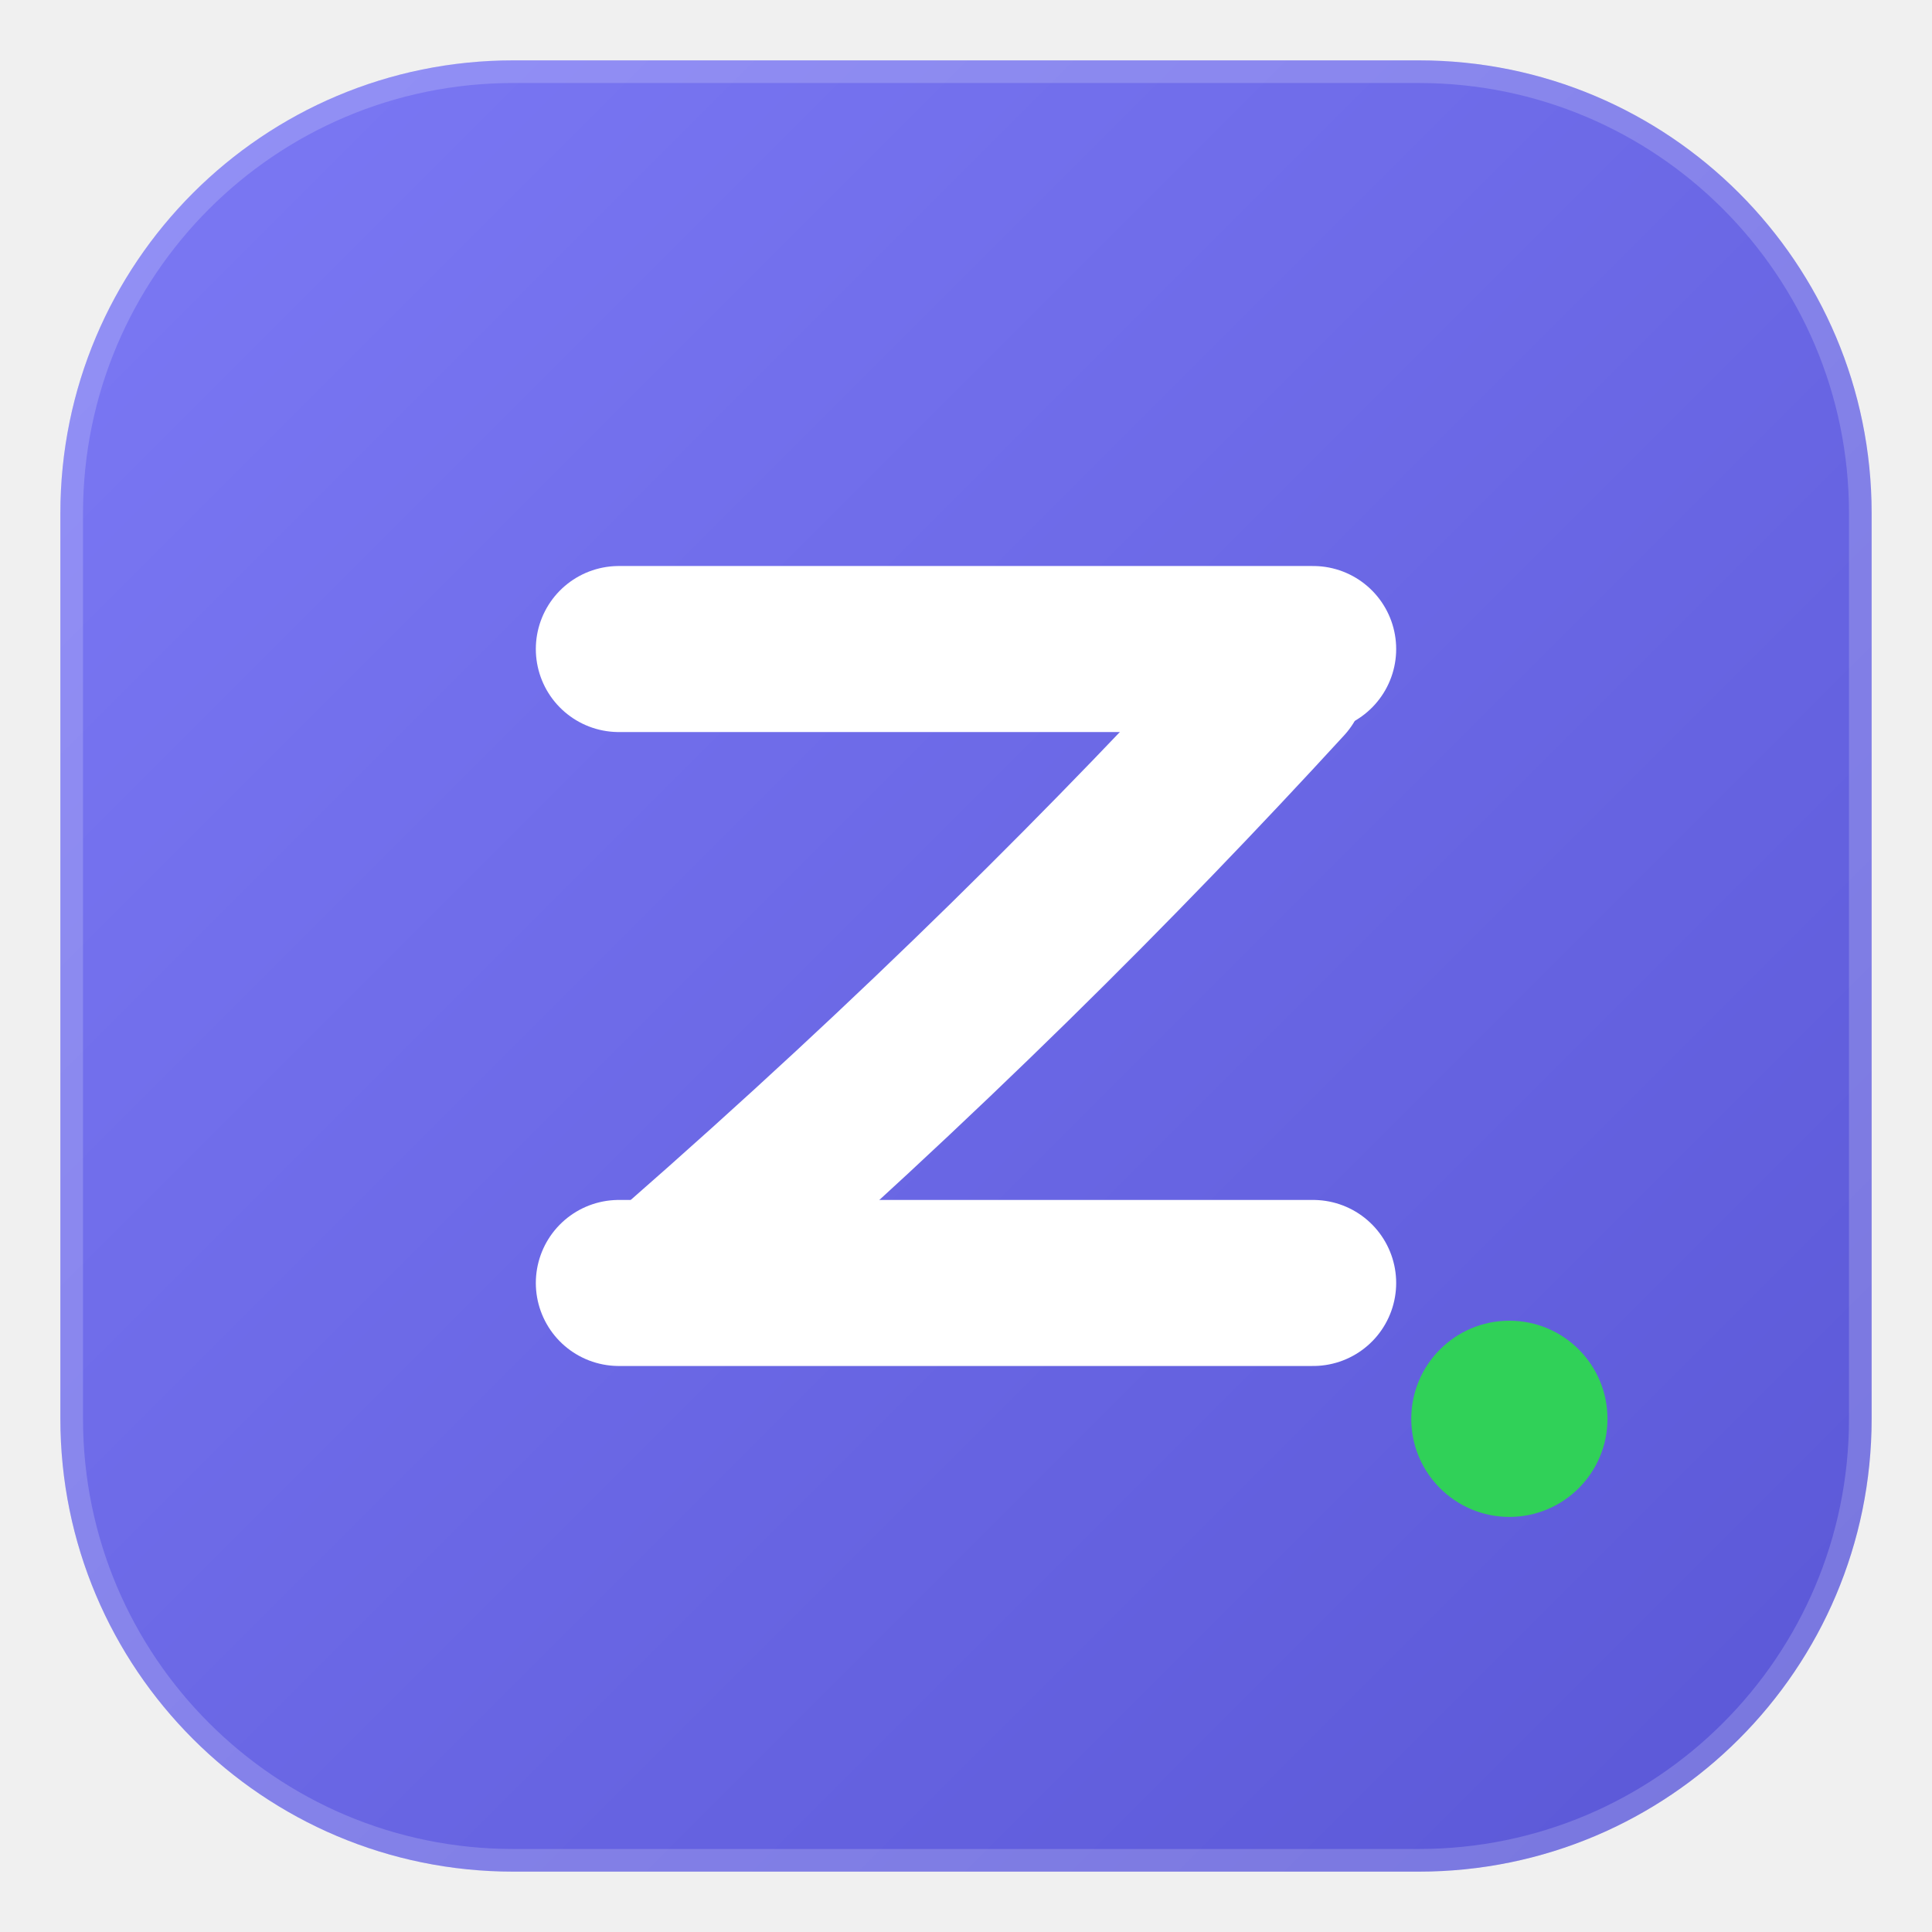
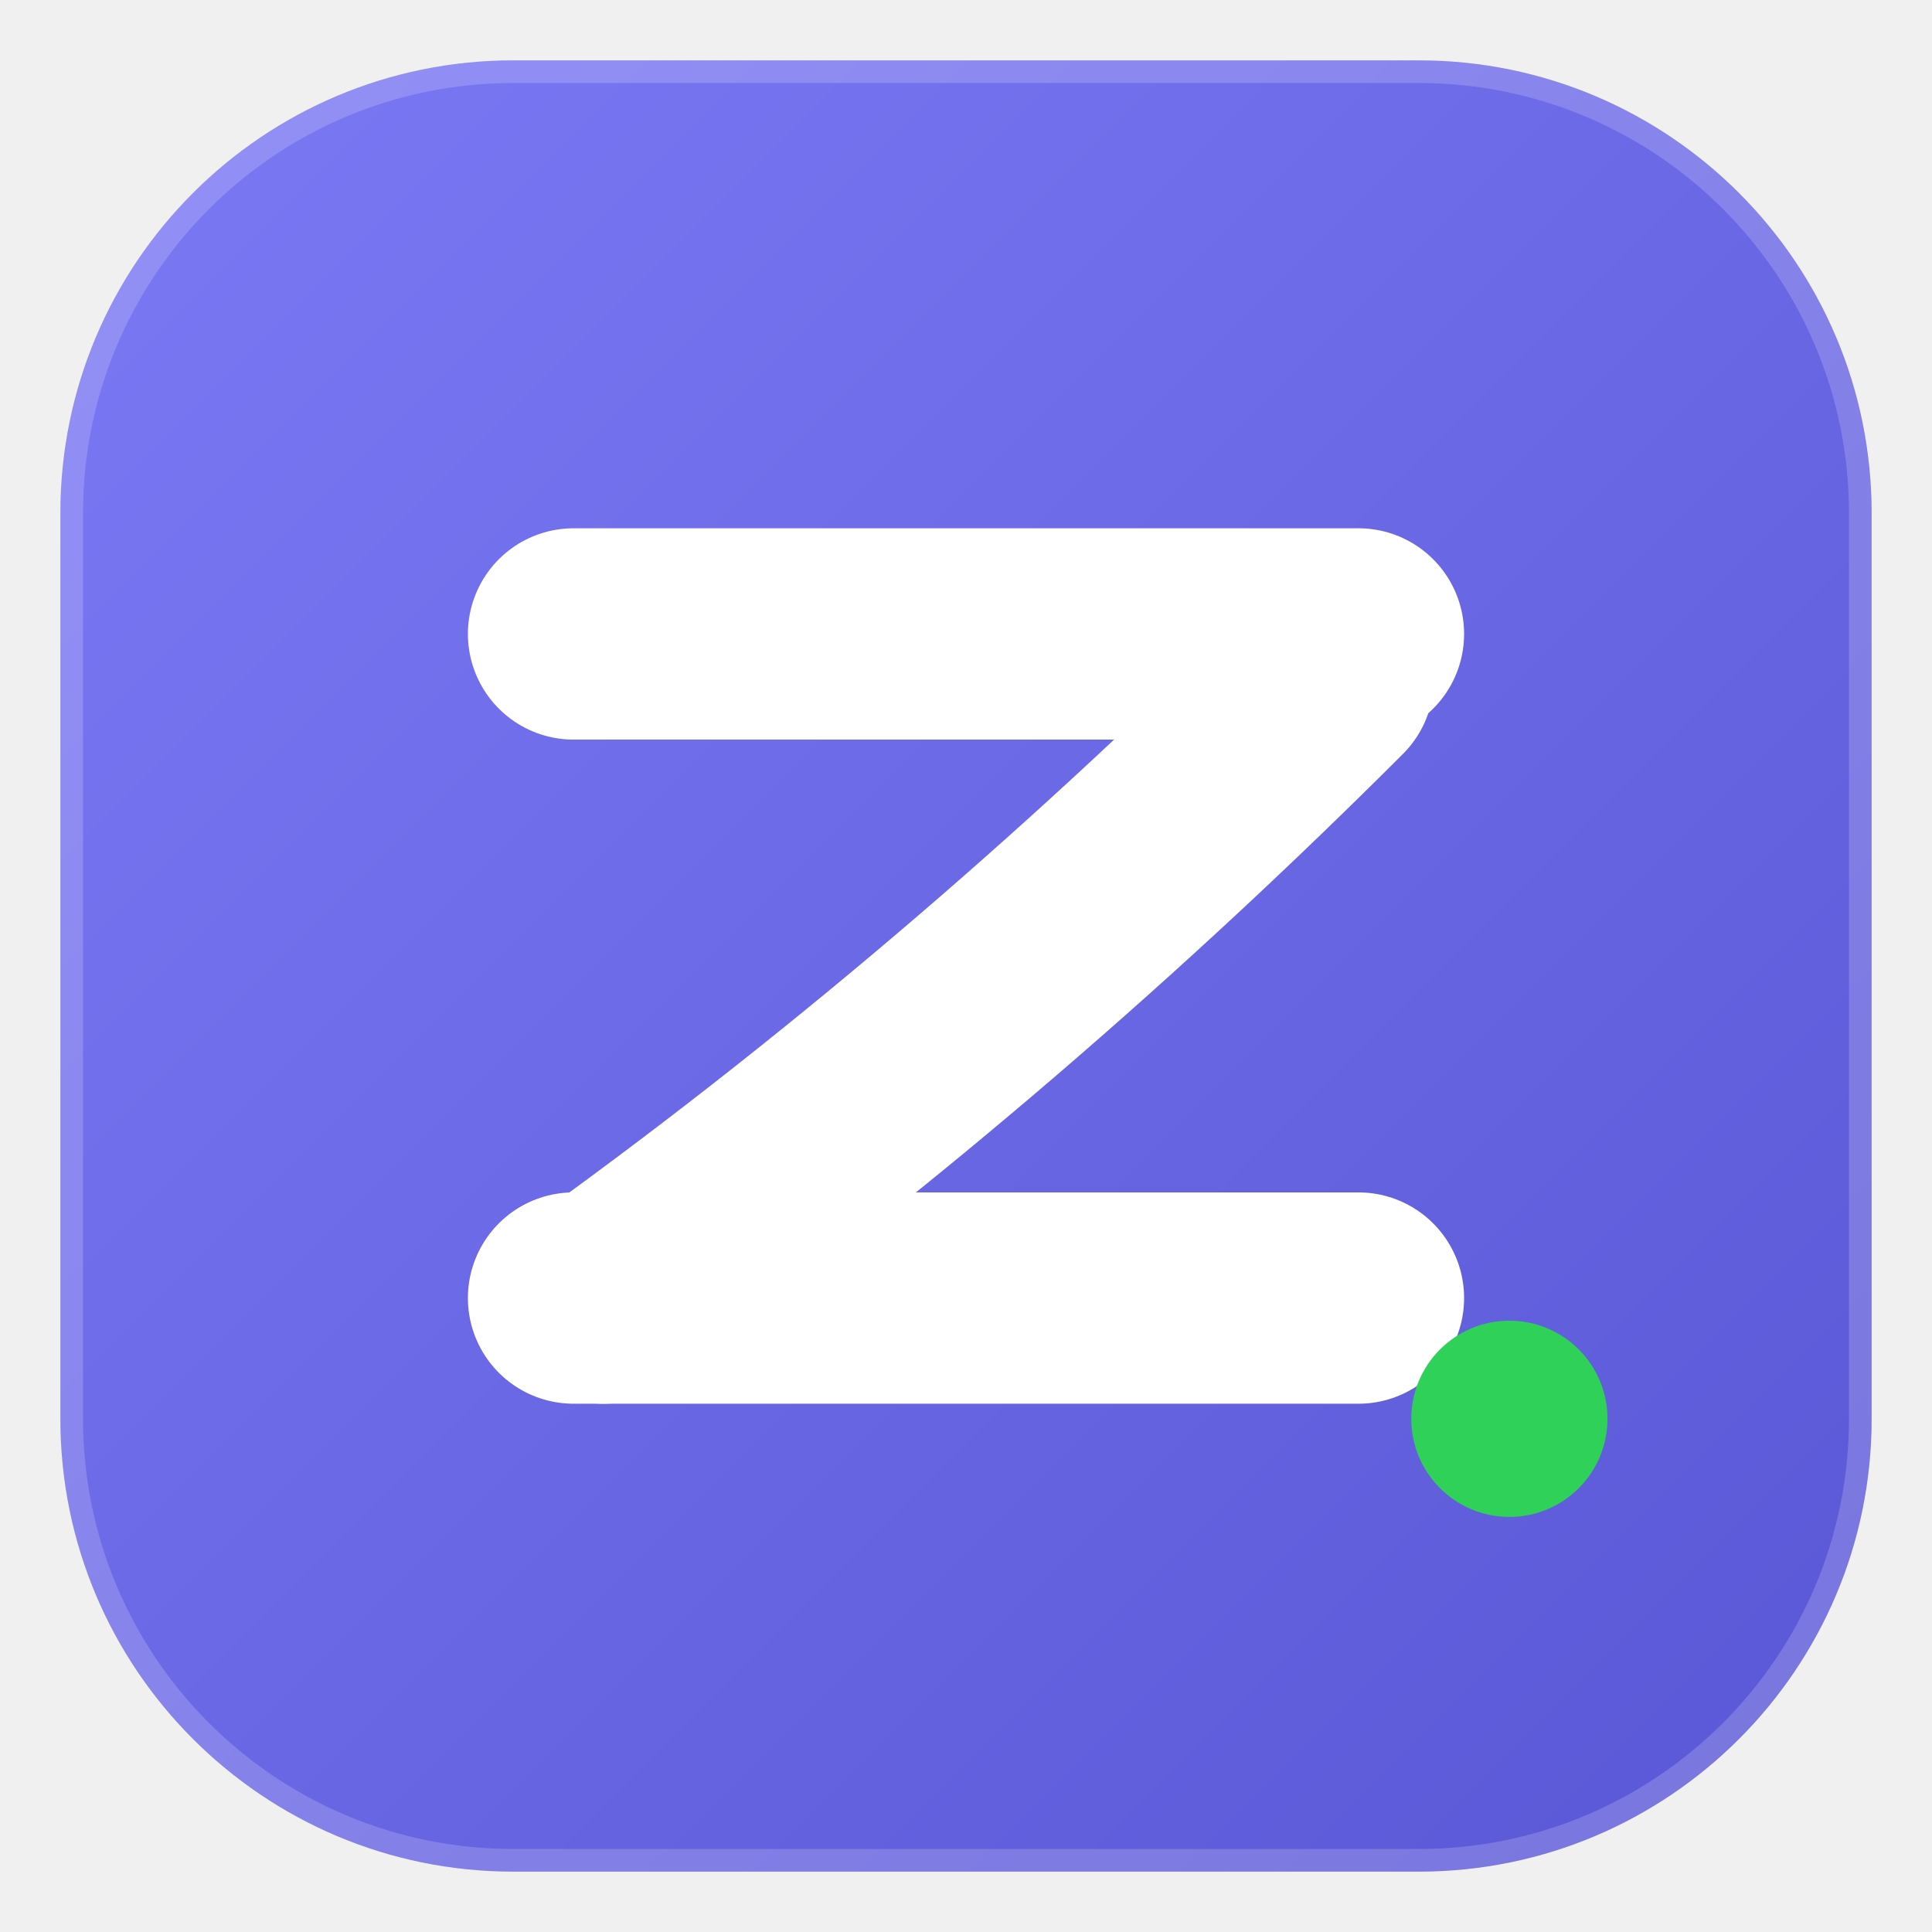
<svg xmlns="http://www.w3.org/2000/svg" viewBox="0 0 128 128" role="img" aria-label="ZynSign logo mark (dark background)">
  <defs>
-     <linearGradient id="tile" x1="0" y1="0" x2="1" y2="1">
+     <linearGradient id="tile-dark" x1="0" y1="0" x2="1" y2="1">
      <stop offset="0" stop-color="#7C79F5" />
      <stop offset="1" stop-color="#5A57D6" />
    </linearGradient>
  </defs>
-   <rect x="4" y="4" width="120" height="120" rx="30" fill="url(#tile)" />
+   <rect x="4" y="4" width="120" height="120" rx="30" fill="url(#tile-dark)" />
  <rect x="4.75" y="4.75" width="118.5" height="118.5" rx="29.25" fill="none" stroke="#FFFFFF" stroke-opacity="0.18" stroke-width="1.5" />
-   <g stroke="#FFFFFF" stroke-width="11" stroke-linecap="round" fill="none">
-     <path d="M41 43 H 87" />
-     <path d="M85 45 C 74 57 61 70 45 84" />
-     <path d="M41 85 H 87" />
+   <g stroke="#FFFFFF" stroke-width="14" stroke-linecap="round" fill="none">
+     <path d="M 38 42 H 90" />
+     <path d="M 88 45 C 74 59 58 73 40 86" />
+     <path d="M 38 86 H 90" />
  </g>
  <circle cx="100" cy="94" r="6.5" fill="#30D158" />
</svg>
